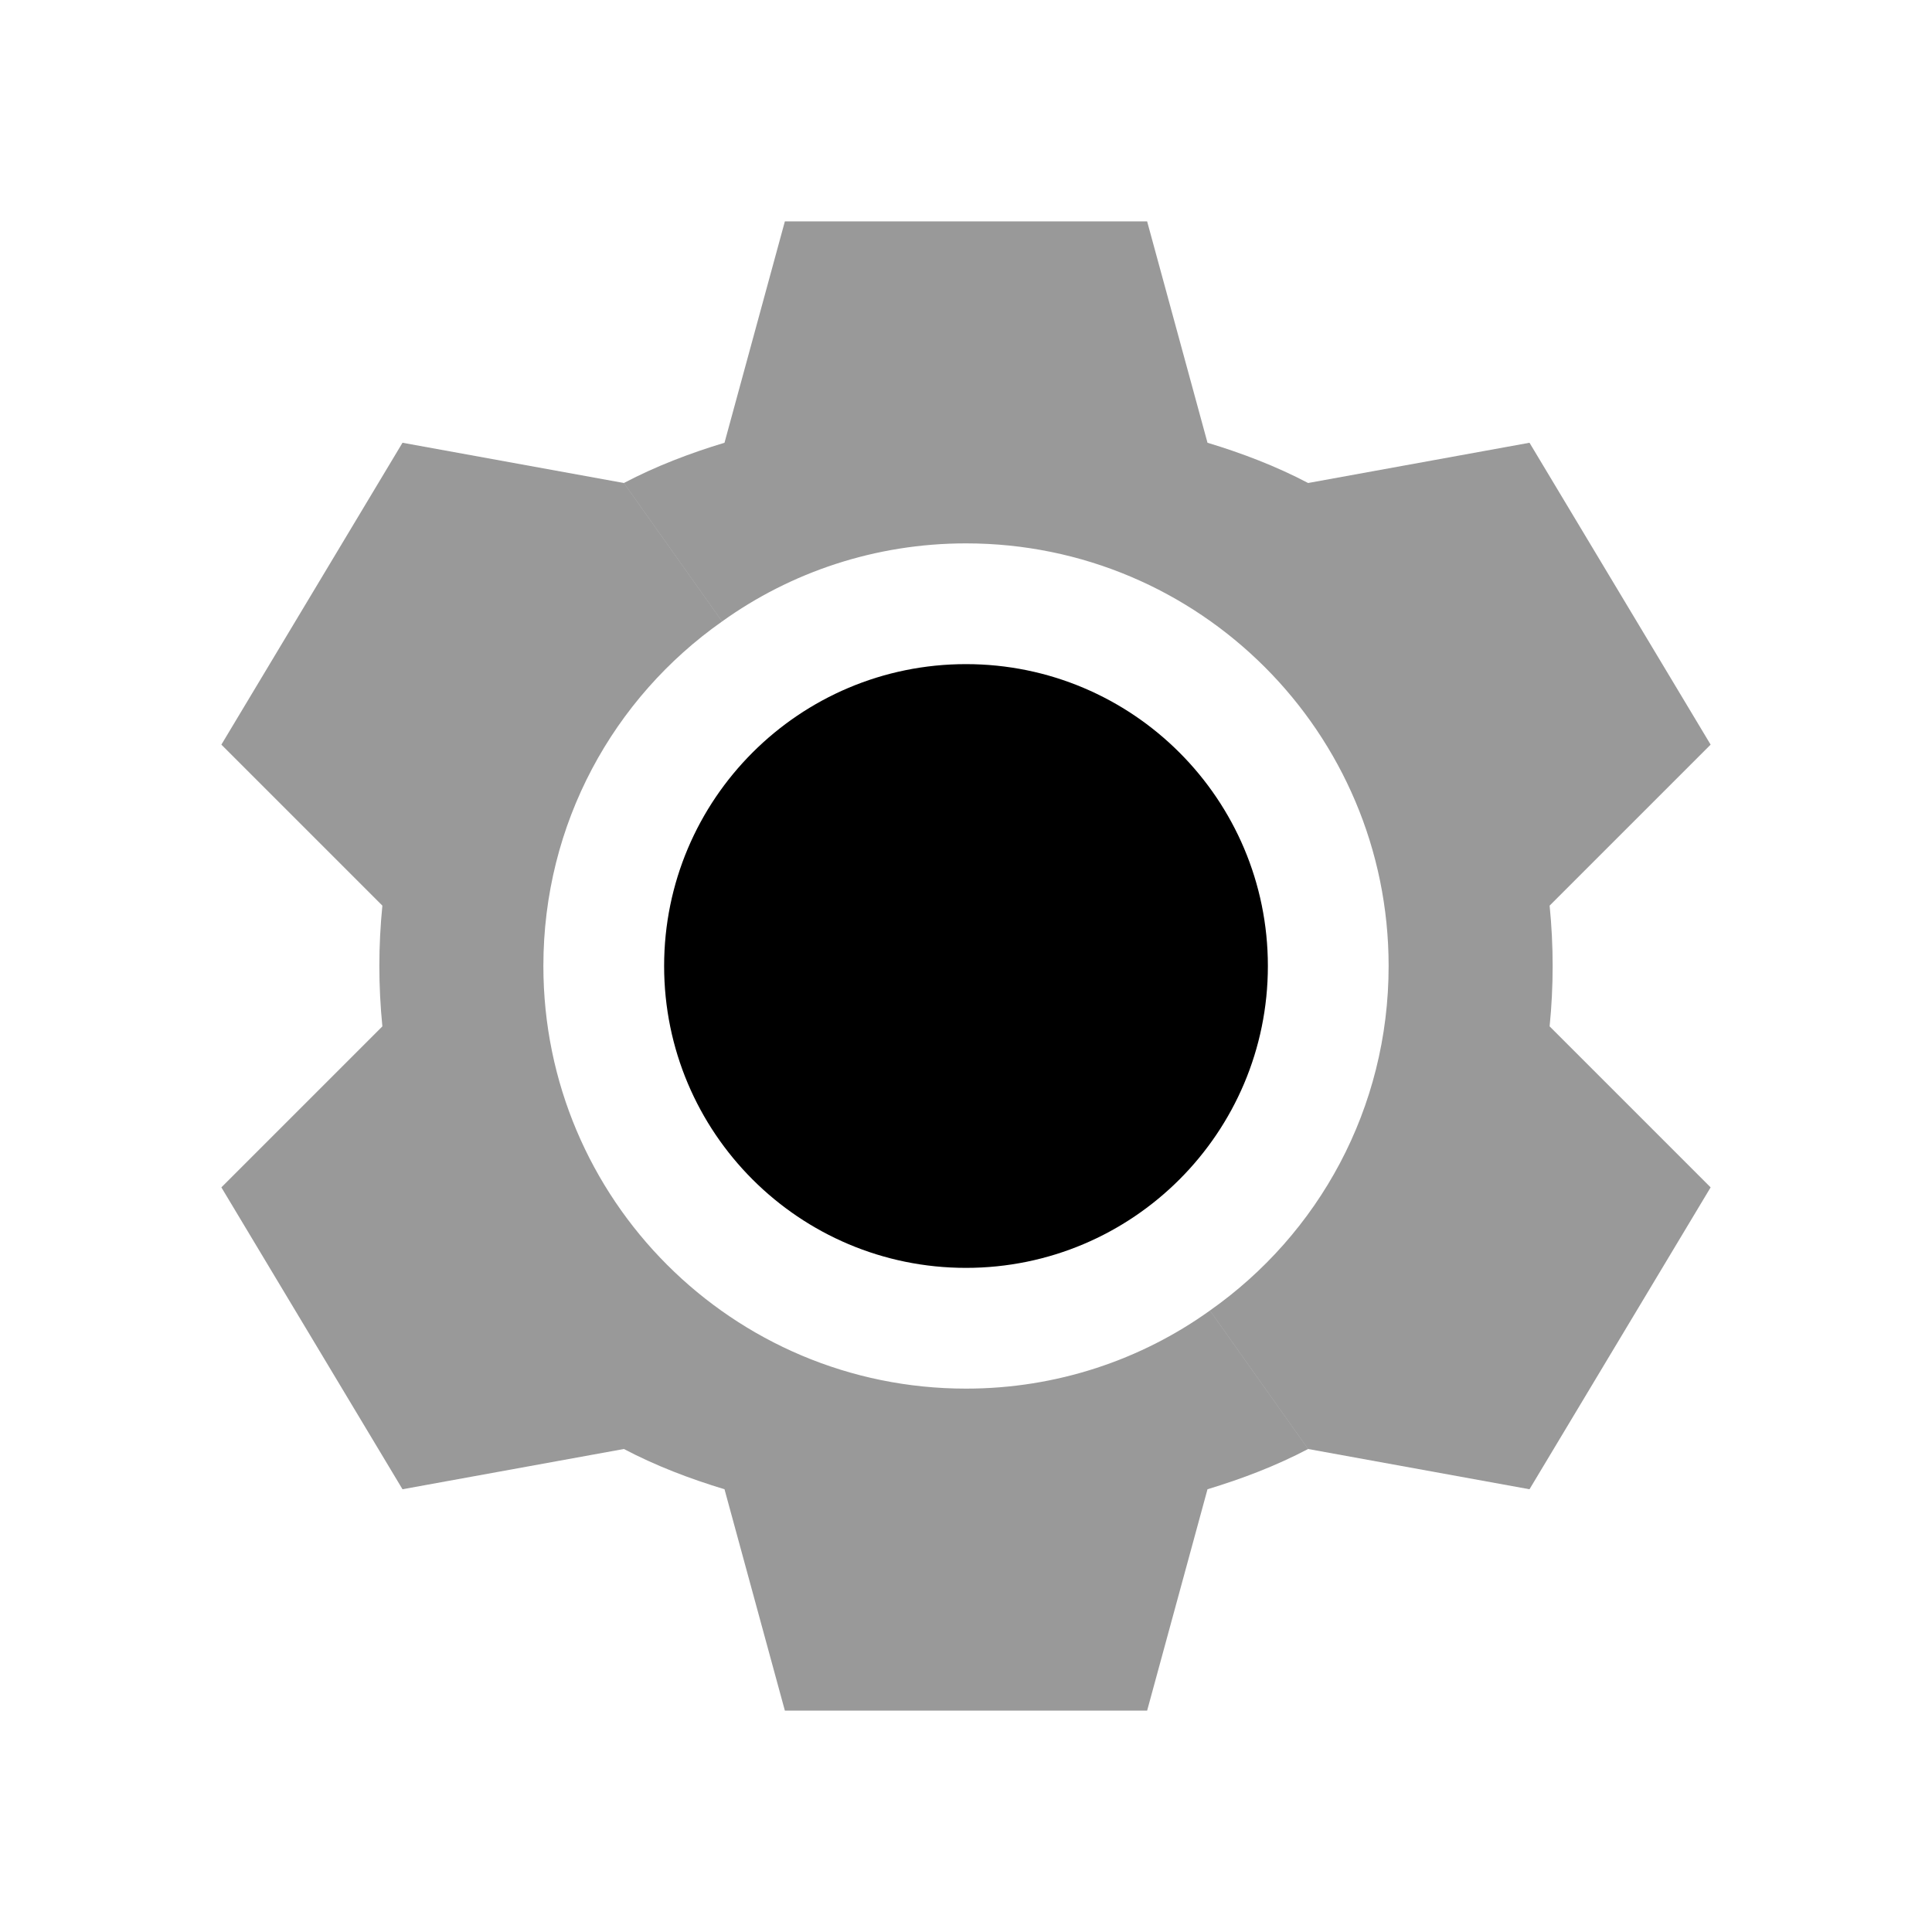
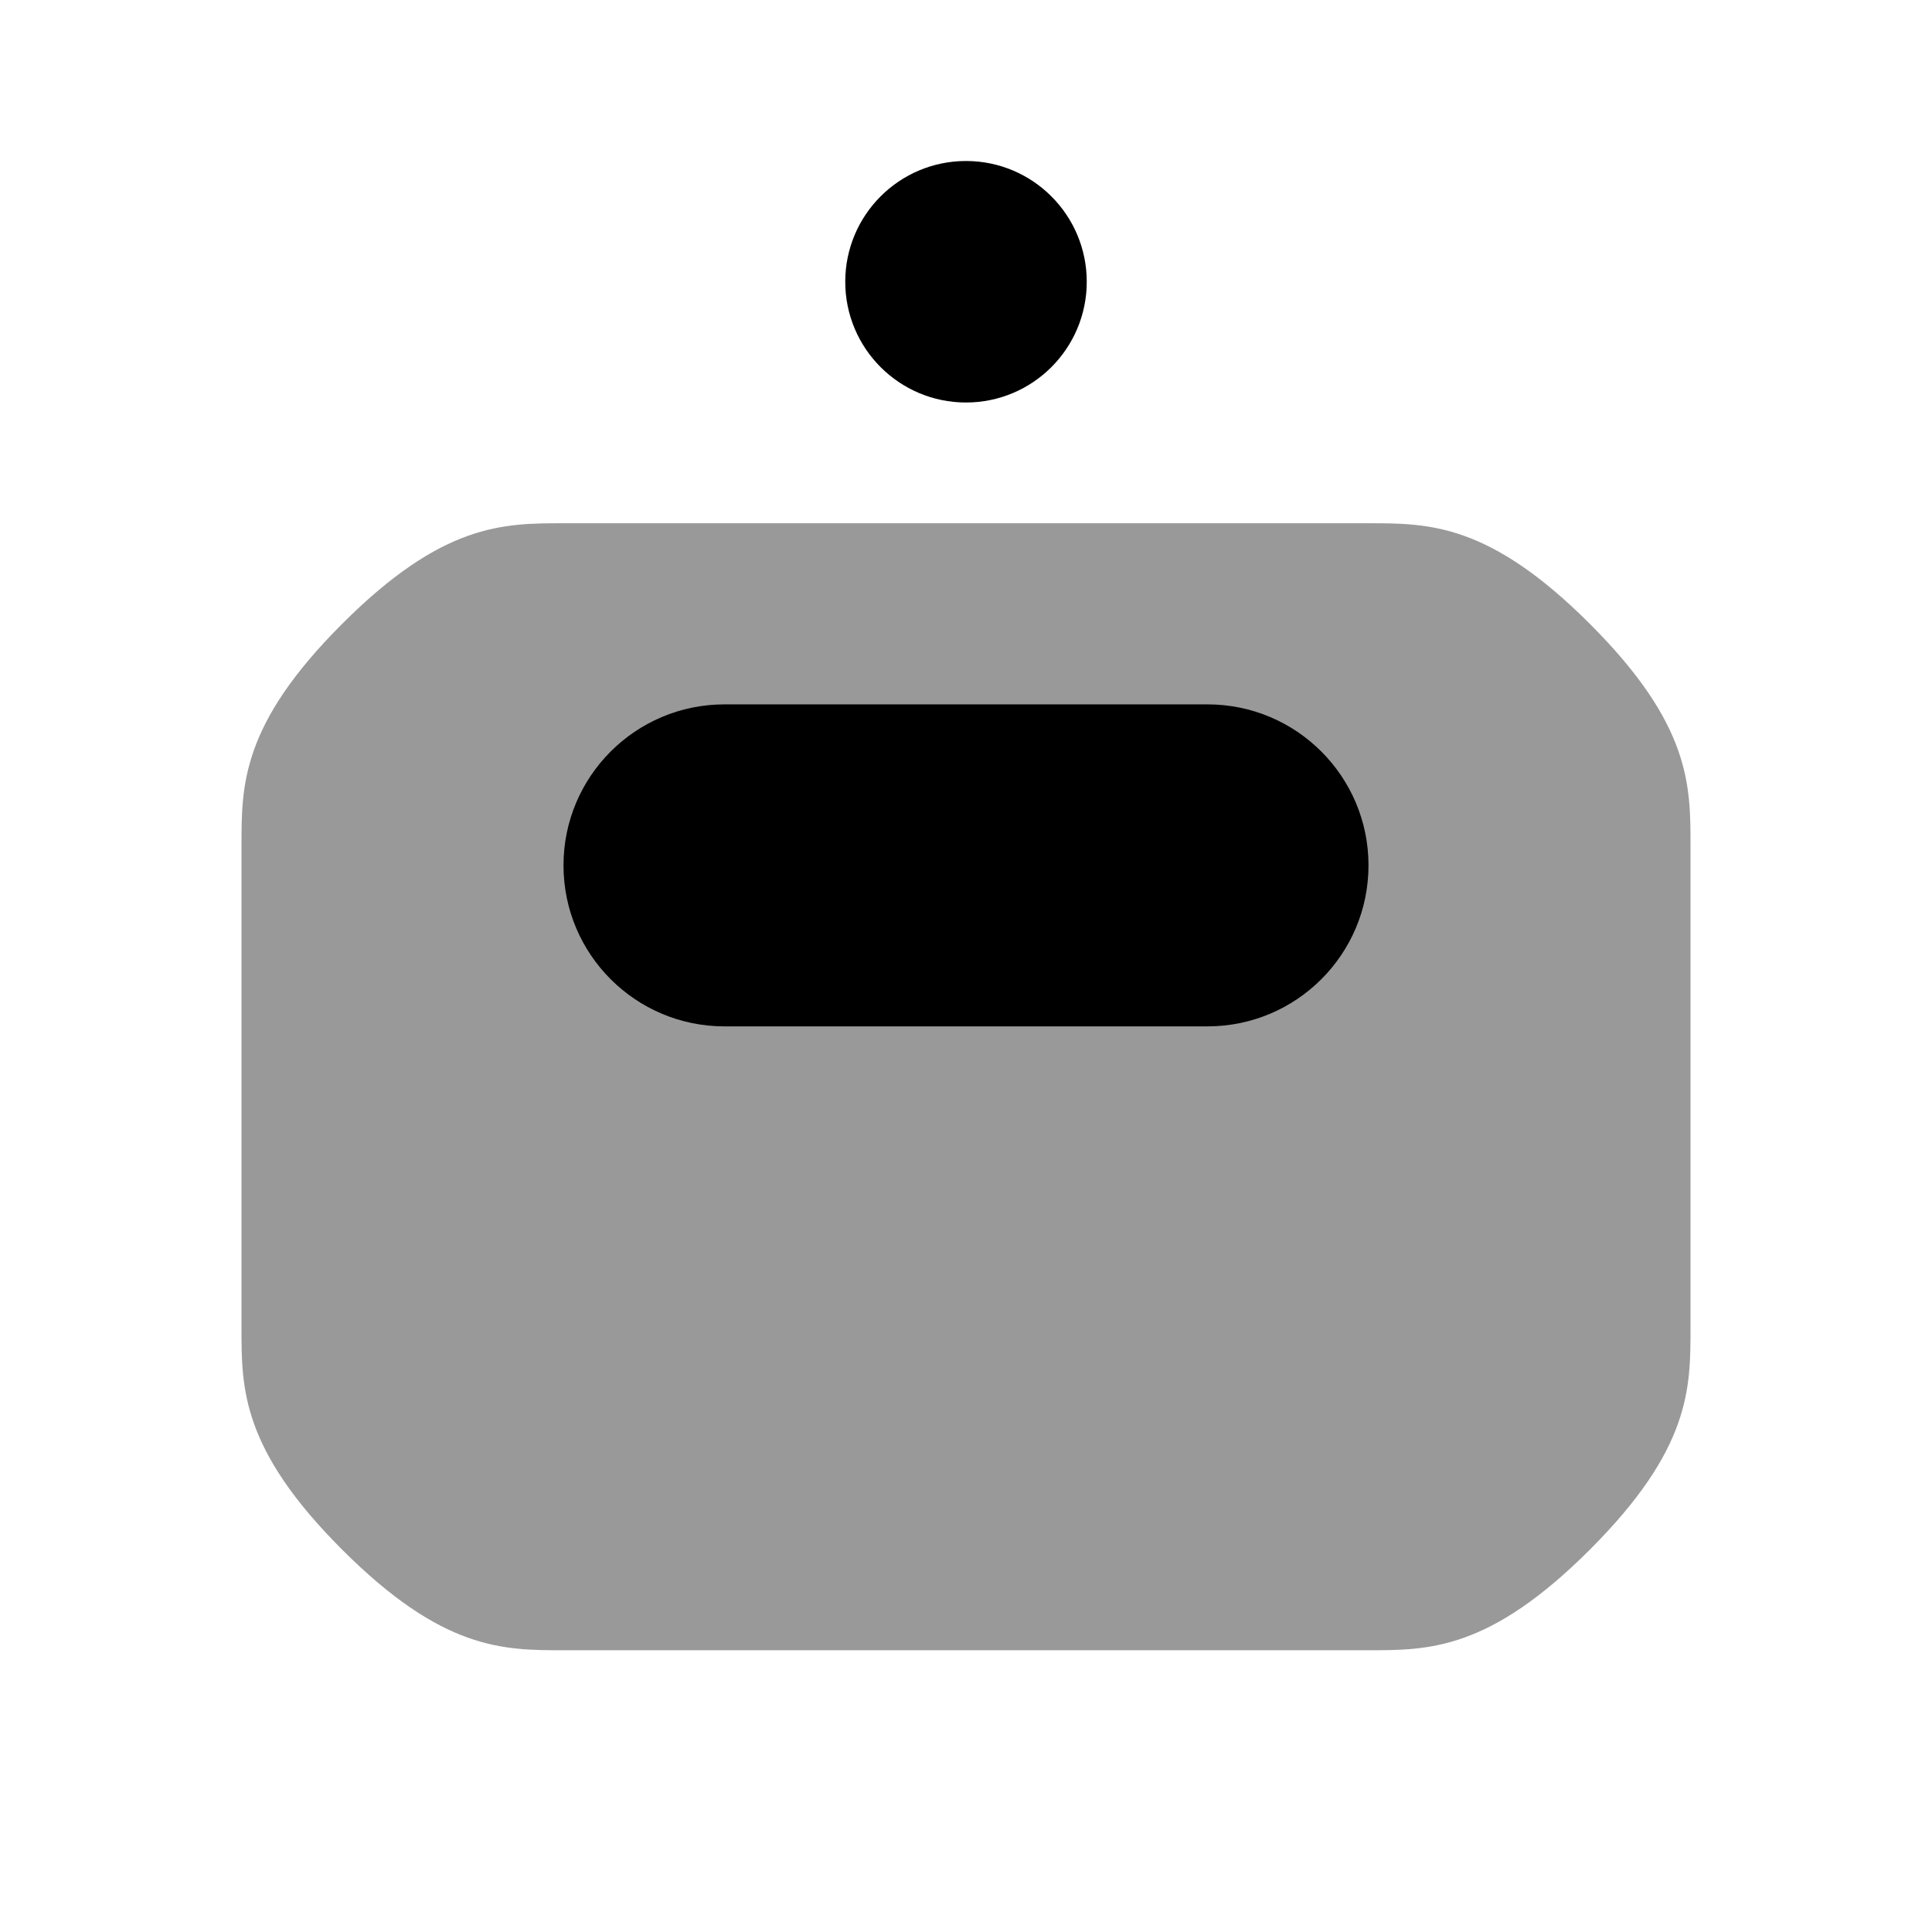
<svg viewBox="0 0 24 24" width="24" height="24" fill="currentColor" aria-hidden="true">
-   <path d="M 7.75 6 C 8.15 5.79 8.57 5.63 9 5.5 L 9.75 2.75 L 14.25 2.75 L 15 5.5 C 15.43 5.63 15.85 5.79 16.25 6 L 19 5.5 L 21.25 9.25 L 19.25 11.25 C 19.3 11.75 19.3 12.25 19.25 12.75 L 21.25 14.75 L 19 18.5 L 16.25 18 L 15.03 16.28 C 16.38 15.33 17.25 13.77 17.25 12 C 17.25 9.1 14.9 6.75 12 6.75 C 10.87 6.75 9.82 7.11 8.97 7.72 L 7.75 6 Z" fill-opacity=".4" data-cut="knockout" data-body="M 7.75 6 A 7.25 7.25 0 0 1 9 5.5 L 9.75 2.75 L 14.25 2.75 L 15 5.5 A 7.25 7.25 0 0 1 16.25 6 L 19 5.5 L 21.25 9.25 L 19.25 11.25 A 7.25 7.25 0 0 1 19.25 12.75 L 21.25 14.75 L 19 18.5 L 16.25 18 Z" />
-   <path d="M 16.25 18 C 15.85 18.21 15.43 18.37 15 18.5 L 14.25 21.25 L 9.75 21.25 L 9 18.5 C 8.57 18.37 8.15 18.21 7.75 18 L 5 18.5 L 2.75 14.75 L 4.75 12.75 C 4.7 12.25 4.7 11.75 4.75 11.25 L 2.75 9.25 L 5 5.5 L 7.75 6 L 8.97 7.72 C 7.62 8.67 6.75 10.23 6.75 12 C 6.75 14.9 9.1 17.25 12 17.25 C 13.13 17.25 14.18 16.89 15.03 16.28 L 16.25 18 Z" fill-opacity=".4" data-cut="knockout" data-body="M 16.25 18 A 7.25 7.25 0 0 1 15 18.5 L 14.25 21.25 L 9.75 21.25 L 9 18.5 A 7.25 7.25 0 0 1 7.75 18 L 5 18.5 L 2.75 14.75 L 4.75 12.75 A 7.25 7.25 0 0 1 4.75 11.25 L 2.75 9.25 L 5 5.5 L 7.75 6 Z" />
-   <circle cx="12" cy="12" r="3.75" />
+   <path d="M 7 6.5 H 17 C 17.75 6.5 18.5 6.5 19.75 7.75 C 21 9 21 9.75 21 10.5 V 16.5 C 21 17.25 21 18 19.75 19.25 C 18.5 20.5 17.75 20.5 17 20.5 H 7 C 6.25 20.5 5.5 20.5 4.25 19.25 C 3 18 3 17.25 3 16.5 V 10.5 C 3 9.75 3 9 4.25 7.75 C 5.5 6.5 6.25 6.5 7 6.5 Z" fill-opacity=".4" />
+   <path d="M 9 8.75 H 15 A 2 2 0 0 1 15 12.75 H 9 A 2 2 0 0 1 9 8.75 Z" />
+   <circle cx="12" cy="3.5" r="1.5" />
</svg>
